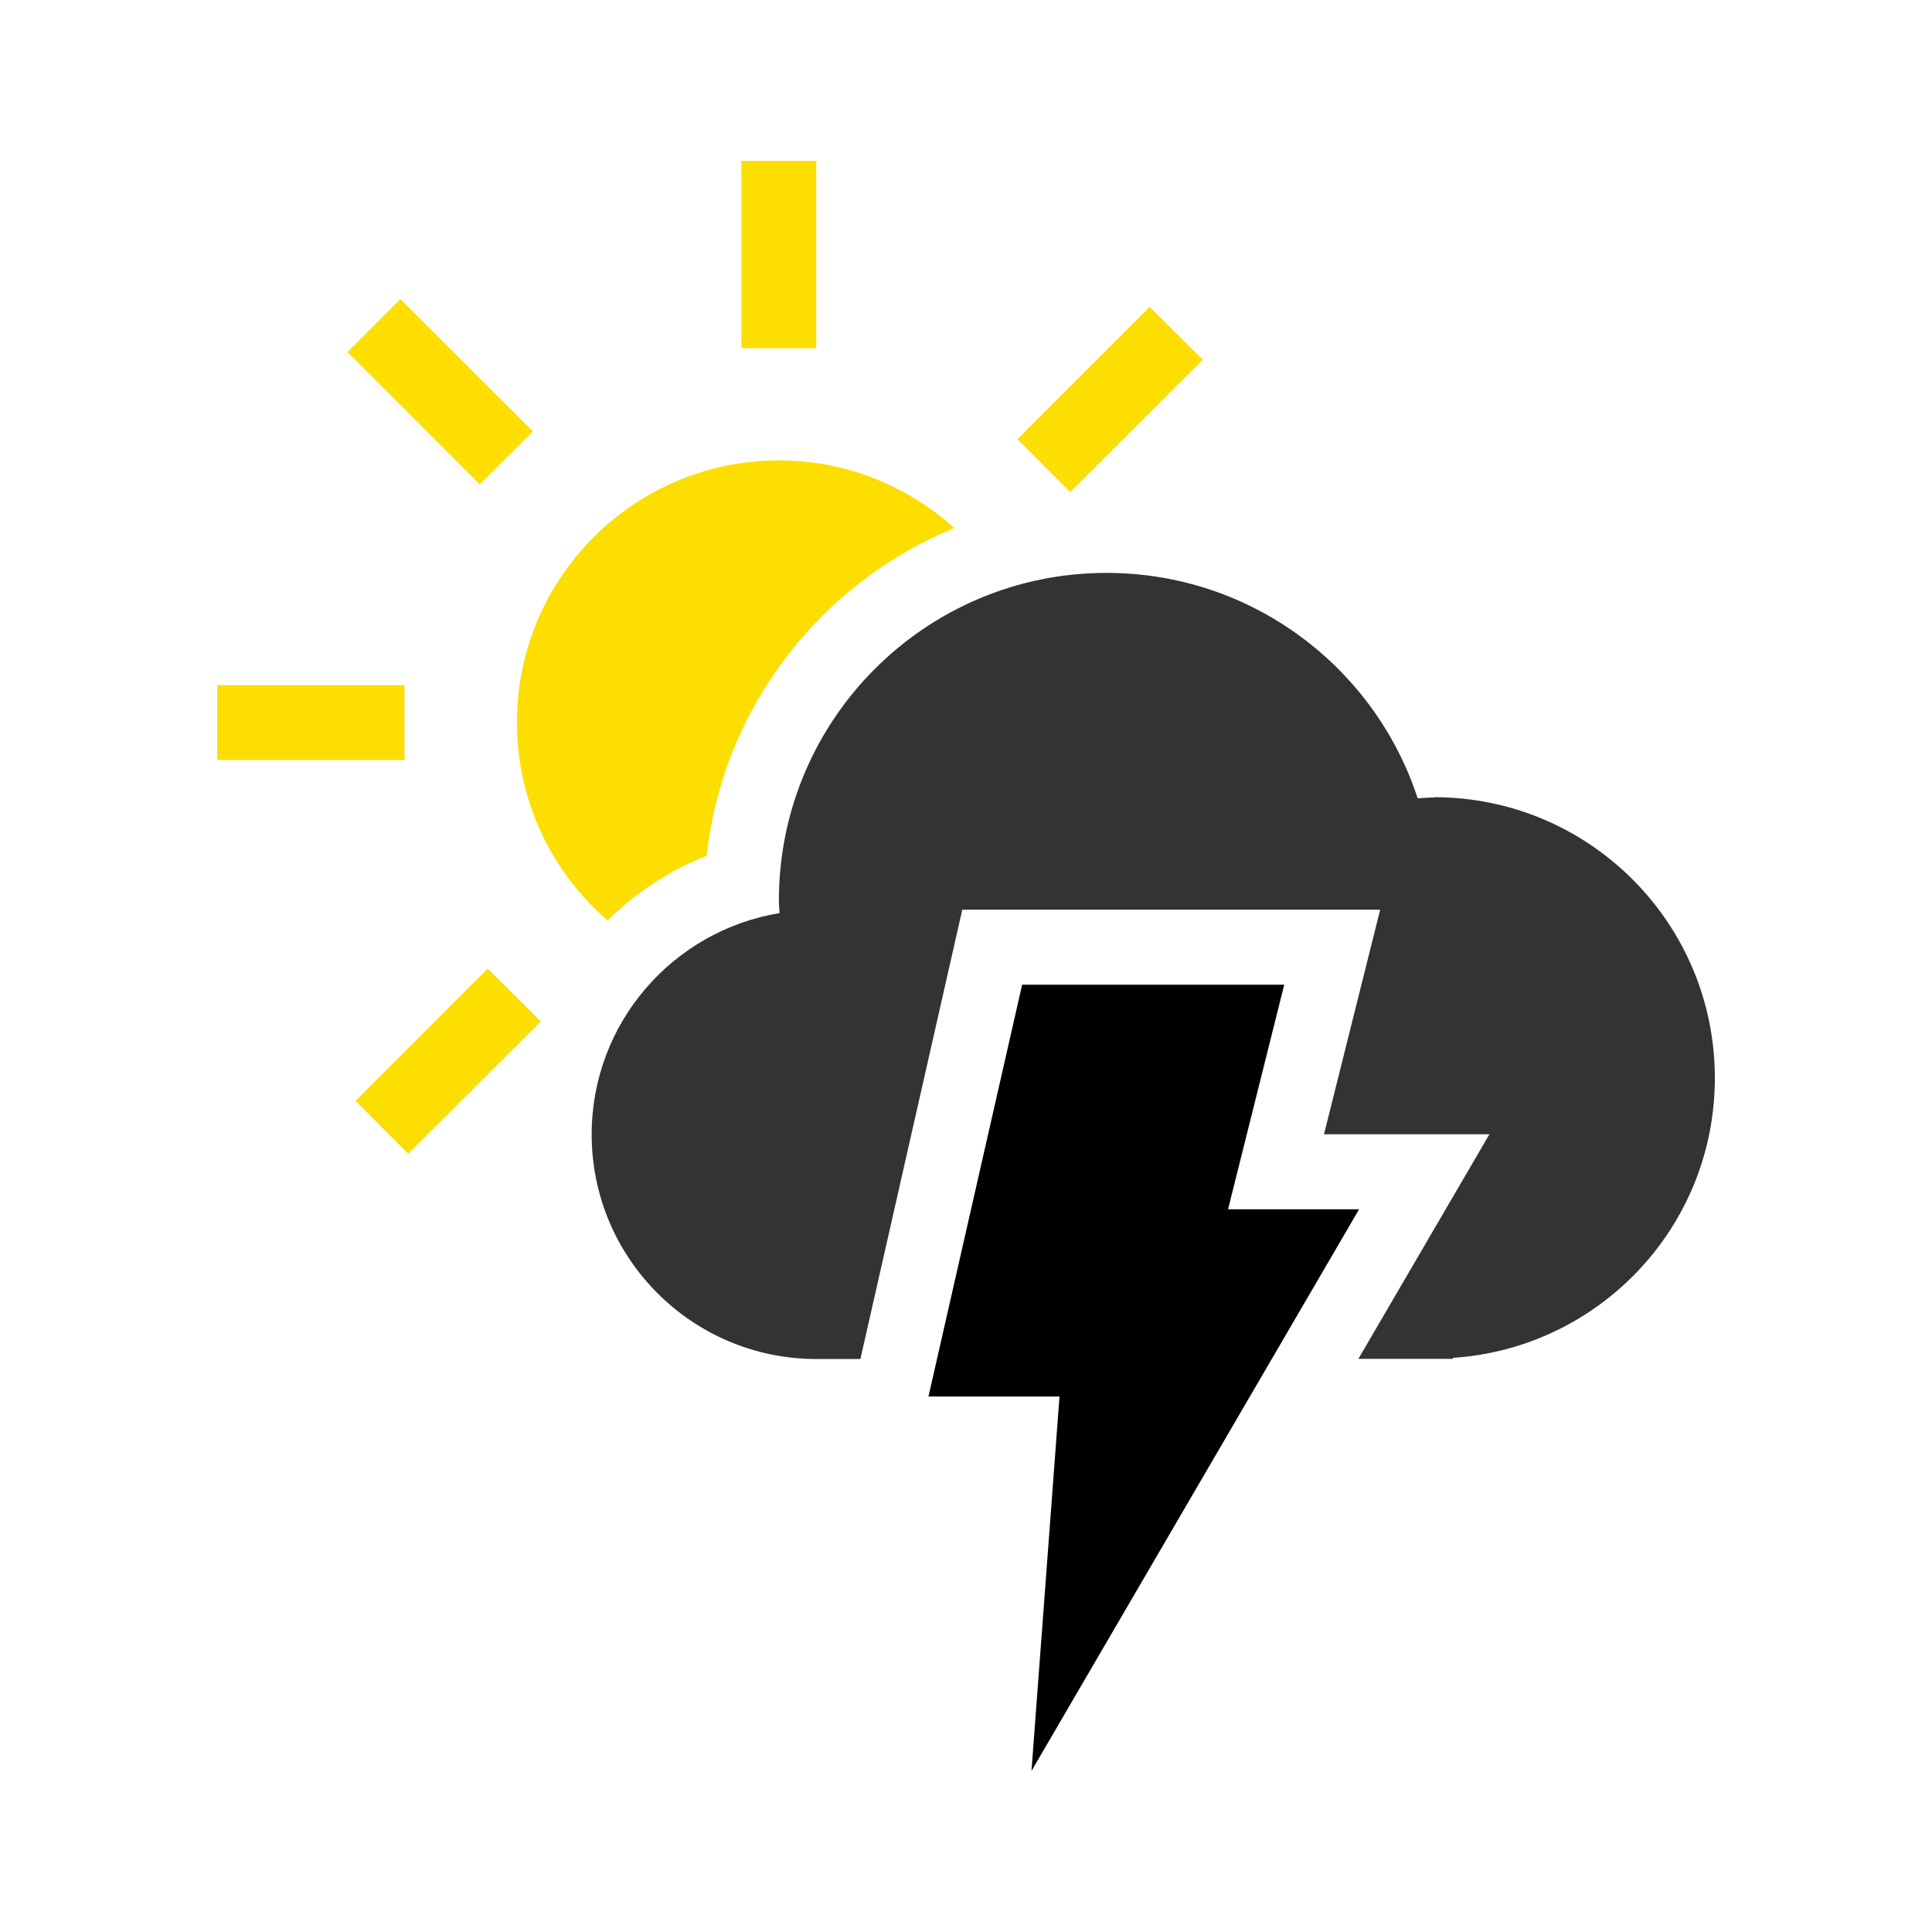
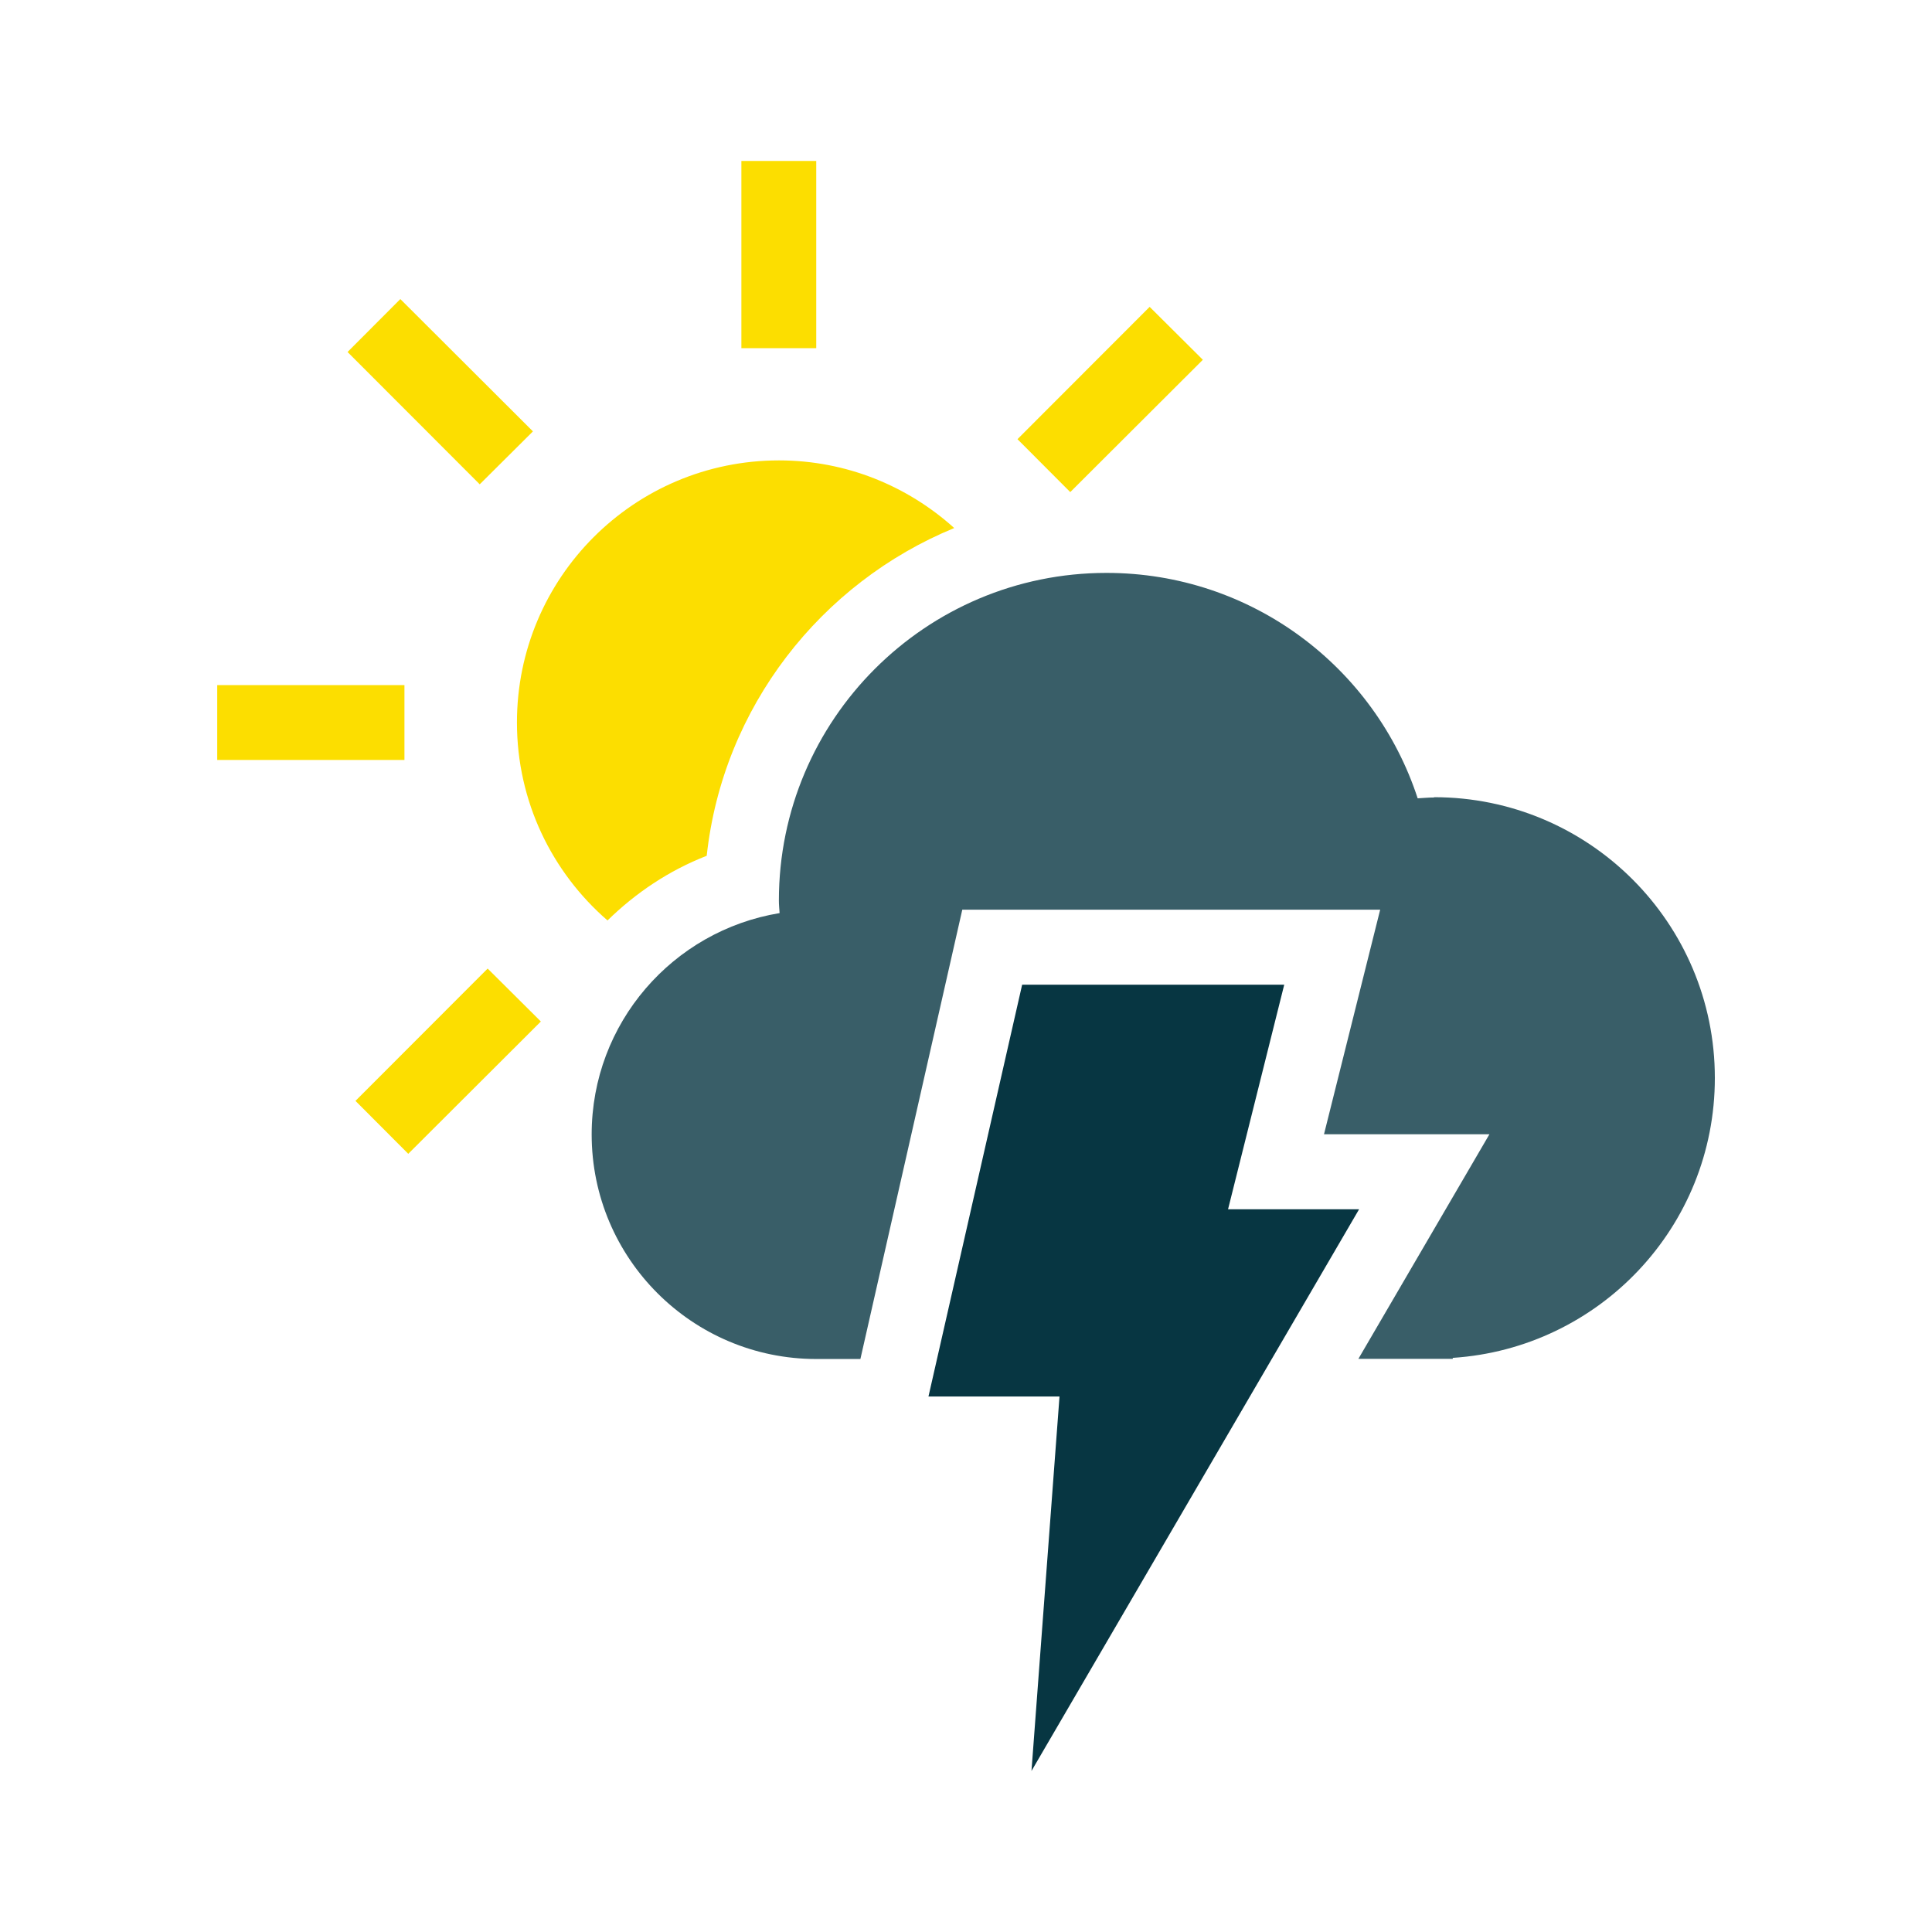
<svg xmlns="http://www.w3.org/2000/svg" width="240" height="240" viewBox="0 0 63.5 63.5" version="1.1" id="svg5579">
  <defs id="defs5573" />
  <g id="layer1" transform="translate(0,-233.5)">
    <g id="g5594" transform="matrix(4.651164,0,0,4.651164,-98.34419,-757.5077)">
-       <path id="path62" d="m 28.367,220.025 h 1.852 l -0.397,1.587 h 0.926 l -2.315,3.969 0.198,-2.646 h -0.926 z" style="clip-rule:evenodd;fill:#000000;fill-rule:evenodd;stroke-width:0.265" />
-       <path id="path64" d="m 31.278,218.702 c -0.04,0 -0.077,0.004 -0.116,0.006 -0.302,-0.925 -1.172,-1.593 -2.199,-1.593 -1.278,0 -2.315,1.037 -2.315,2.315 0,0.03 0.003,0.059 0.005,0.089 -0.754,0.124 -1.328,0.777 -1.328,1.564 0,0.877 0.712,1.587 1.587,1.587 h 0.312 l 0.72,-3.175 h 2.953 l -0.397,1.587 h 1.169 l -0.926,1.587 h 0.667 v -0.007 c 1.035,-0.068 1.852,-0.926 1.852,-1.978 0,-1.096 -0.889,-1.984 -1.984,-1.984 z" style="clip-rule:evenodd;opacity:0.8;fill:#000000;fill-rule:evenodd;stroke-width:0.265" />
+       <path id="path62" d="m 28.367,220.025 h 1.852 l -0.397,1.587 h 0.926 l -2.315,3.969 0.198,-2.646 h -0.926 z" style="clip-rule:evenodd;fill:#073642;fill-rule:evenodd;stroke-width:0.265" />
+       <path id="path64" d="m 31.278,218.702 c -0.04,0 -0.077,0.004 -0.116,0.006 -0.302,-0.925 -1.172,-1.593 -2.199,-1.593 -1.278,0 -2.315,1.037 -2.315,2.315 0,0.03 0.003,0.059 0.005,0.089 -0.754,0.124 -1.328,0.777 -1.328,1.564 0,0.877 0.712,1.587 1.587,1.587 h 0.312 l 0.72,-3.175 h 2.953 l -0.397,1.587 h 1.169 l -0.926,1.587 h 0.667 v -0.007 c 1.035,-0.068 1.852,-0.926 1.852,-1.978 0,-1.096 -0.889,-1.984 -1.984,-1.984 z" style="clip-rule:evenodd;opacity:0.8;fill:#073642;fill-rule:evenodd;stroke-width:0.265" />
      <path id="path66" d="m 26.912,214.204 h -0.529 v 1.323 h 0.529 z m -4.233,3.704 v 0.529 h 1.323 v -0.529 z m 0.921,-2.354 0.373,-0.374 0.937,0.935 -0.376,0.374 z m 0.056,5.292 0.373,0.374 0.937,-0.935 -0.376,-0.374 z m 5.051,-4.302 -0.373,-0.374 0.934,-0.935 0.376,0.374 z m -2.569,2.57 c -0.267,0.104 -0.503,0.263 -0.701,0.457 -0.392,-0.34 -0.64,-0.84 -0.64,-1.399 0,-1.023 0.828,-1.852 1.852,-1.852 0.476,0 0.91,0.182 1.238,0.478 -0.942,0.387 -1.635,1.266 -1.749,2.316 z" style="clip-rule:evenodd;fill:#fcde00;fill-rule:evenodd;stroke-width:0.265" />
    </g>
  </g>
</svg>
